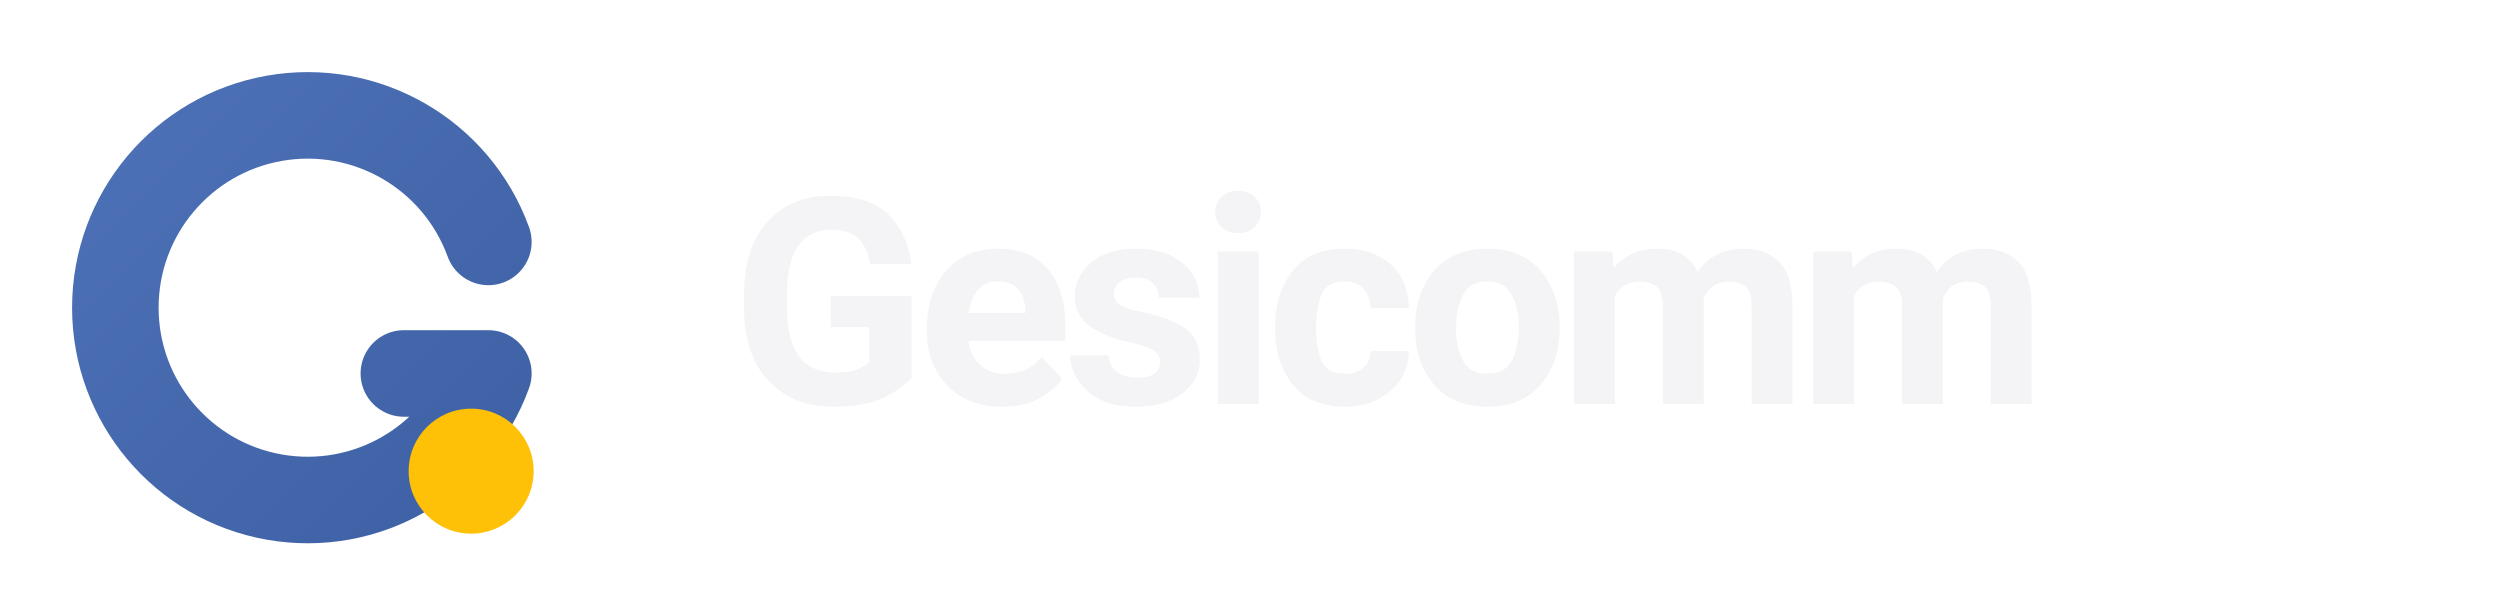
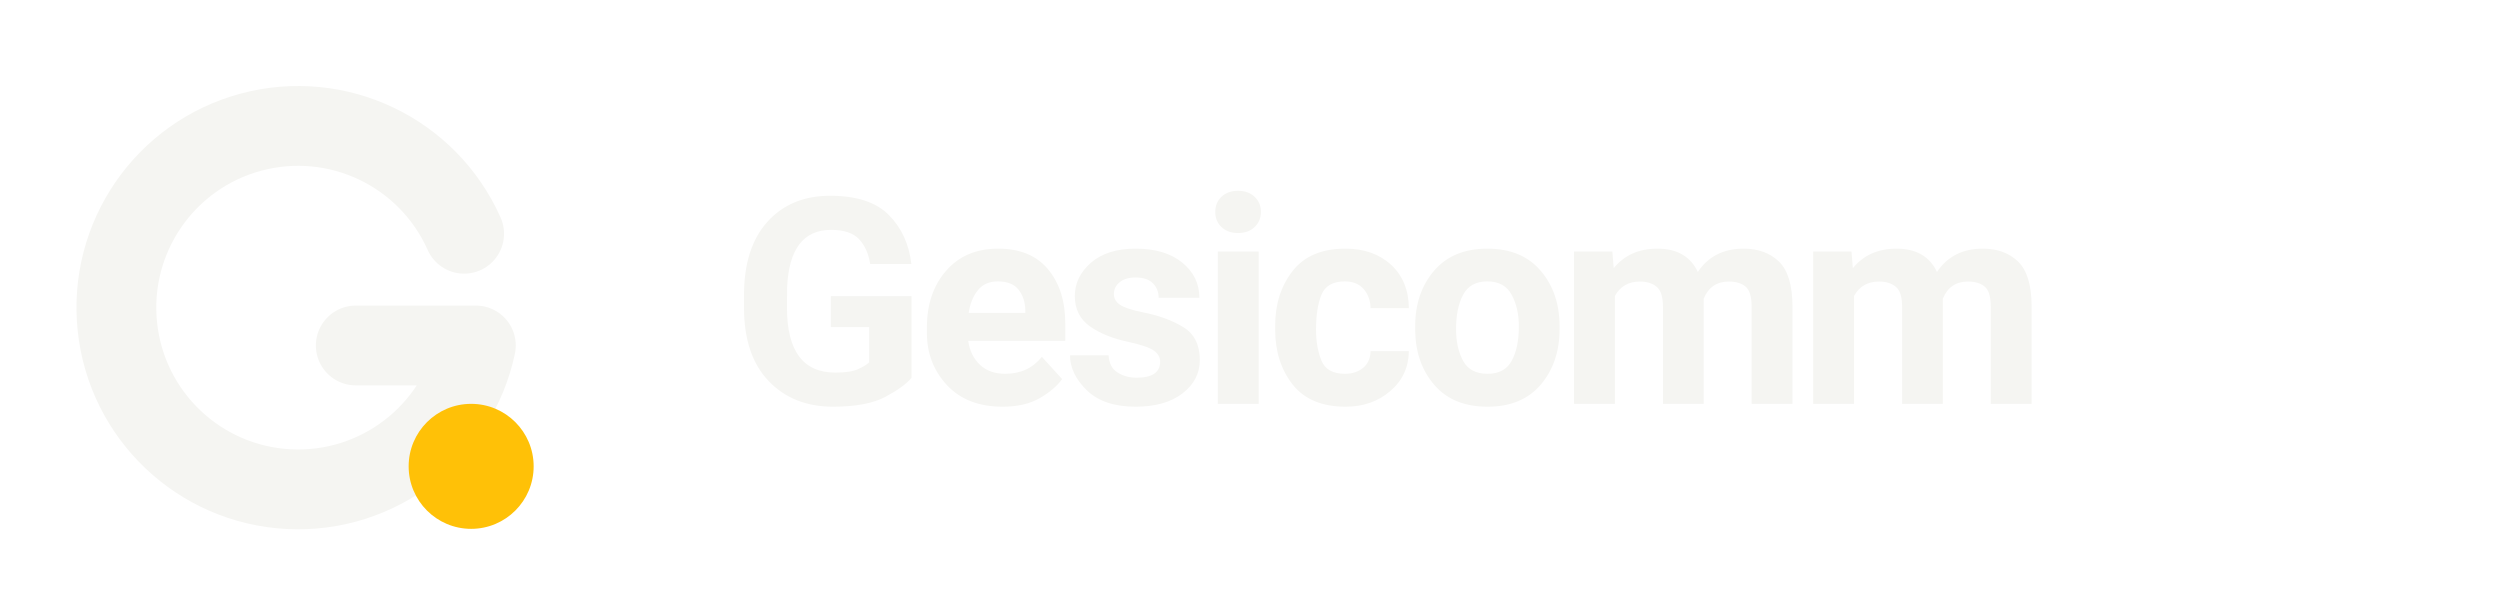
<svg xmlns="http://www.w3.org/2000/svg" viewBox="0 0 260 64" width="260" height="64" role="img" aria-label="Gesicomm">
-   <defs>
-     <linearGradient id="ho-ring" x1="8" y1="8" x2="56" y2="56" gradientUnits="userSpaceOnUse">
-       <stop offset="0" stop-color="#4e72b8" />
-       <stop offset="1" stop-color="#3d5fa3" />
-     </linearGradient>
-   </defs>
-   <path d="M50.79 25.16 A20 20 0 1 0 50.79 38.84 L42 38.84" fill="none" stroke="url(#ho-ring)" stroke-width="9" stroke-linecap="round" stroke-linejoin="round" />
-   <circle cx="49" cy="49" r="6.5" fill="#FFC107" />
-   <text x="76" y="42" font-family="-apple-system, BlinkMacSystemFont, 'Segoe UI', Roboto, Helvetica, Arial, sans-serif" font-size="30" font-weight="700" letter-spacing="-1.1" fill="#F4F4F6">Gesicomm</text>
+   <path d="M48.27 24.31 A18.9 18.9 0 1 0 49.49 35.93 L37 35.93" fill="none" stroke="#F5F5F2" stroke-width="8.3" stroke-linecap="round" stroke-linejoin="round" />
+   <circle cx="49" cy="48.5" r="6.5" fill="#FFC107" />
+   <text x="76" y="42" font-family="-apple-system, BlinkMacSystemFont, 'Segoe UI', Roboto, Helvetica, Arial, sans-serif" font-size="30" font-weight="700" letter-spacing="-1.1" fill="#F5F5F2">Gesicomm</text>
</svg>
